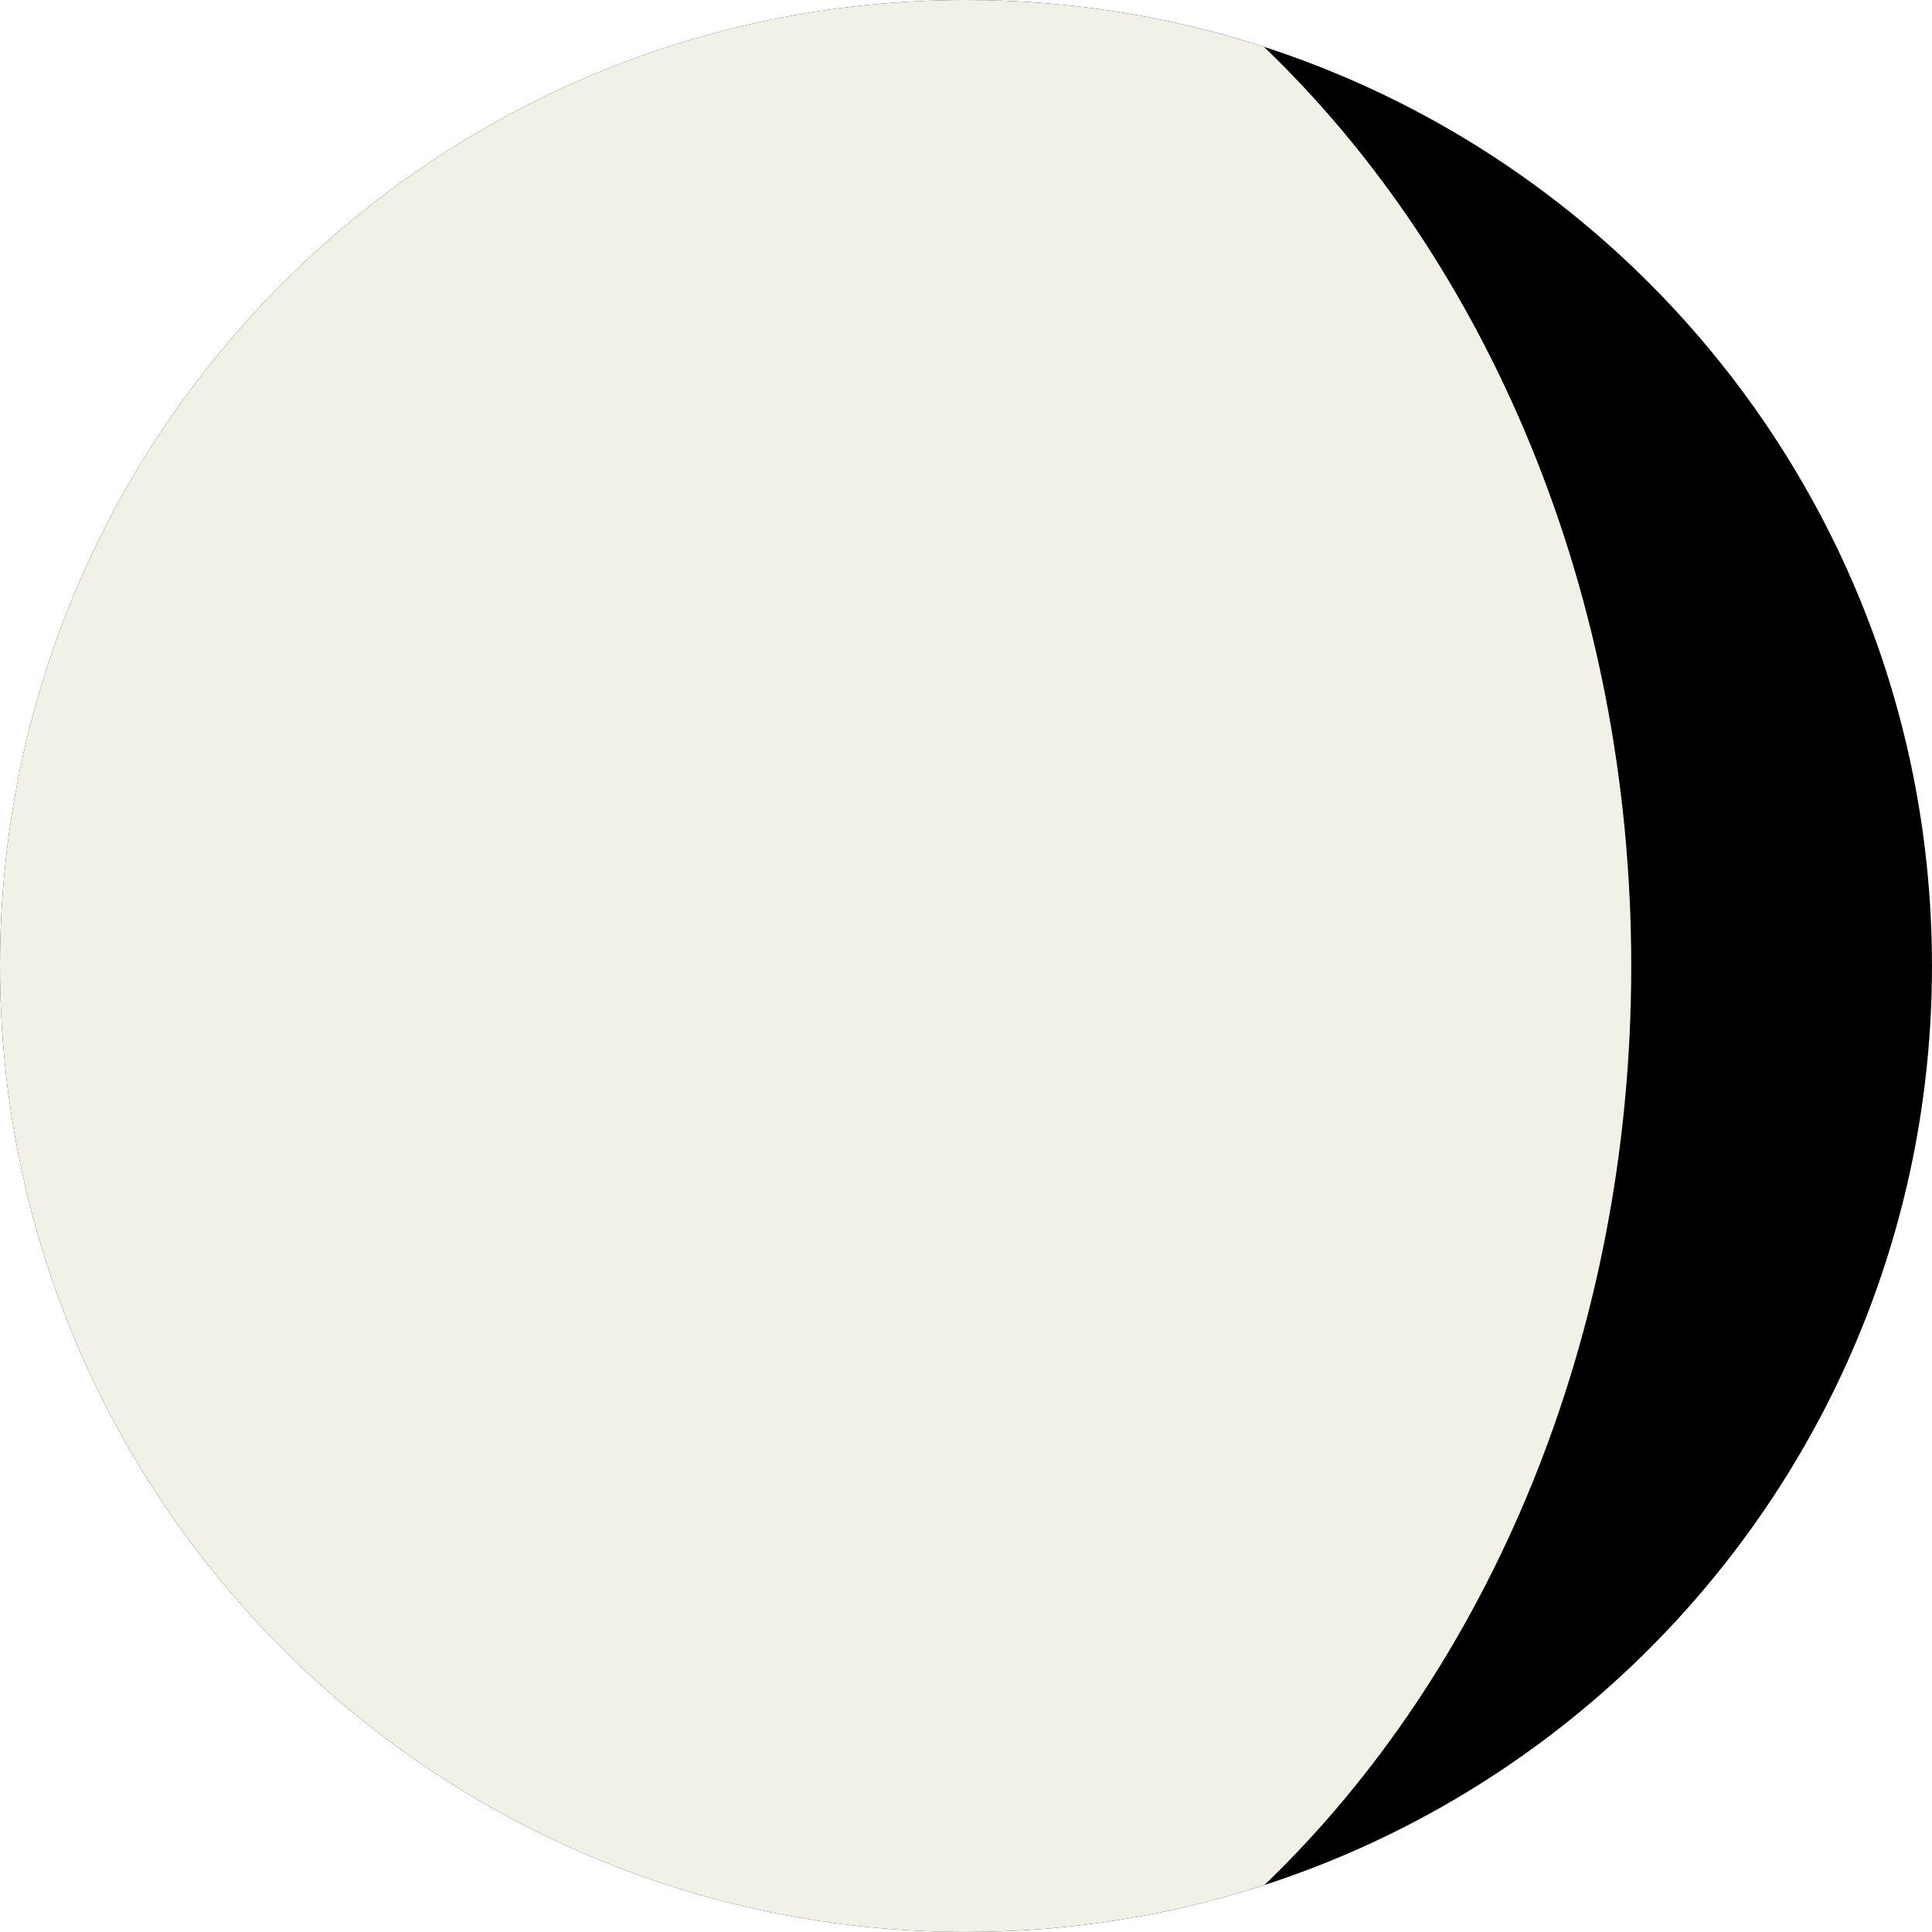
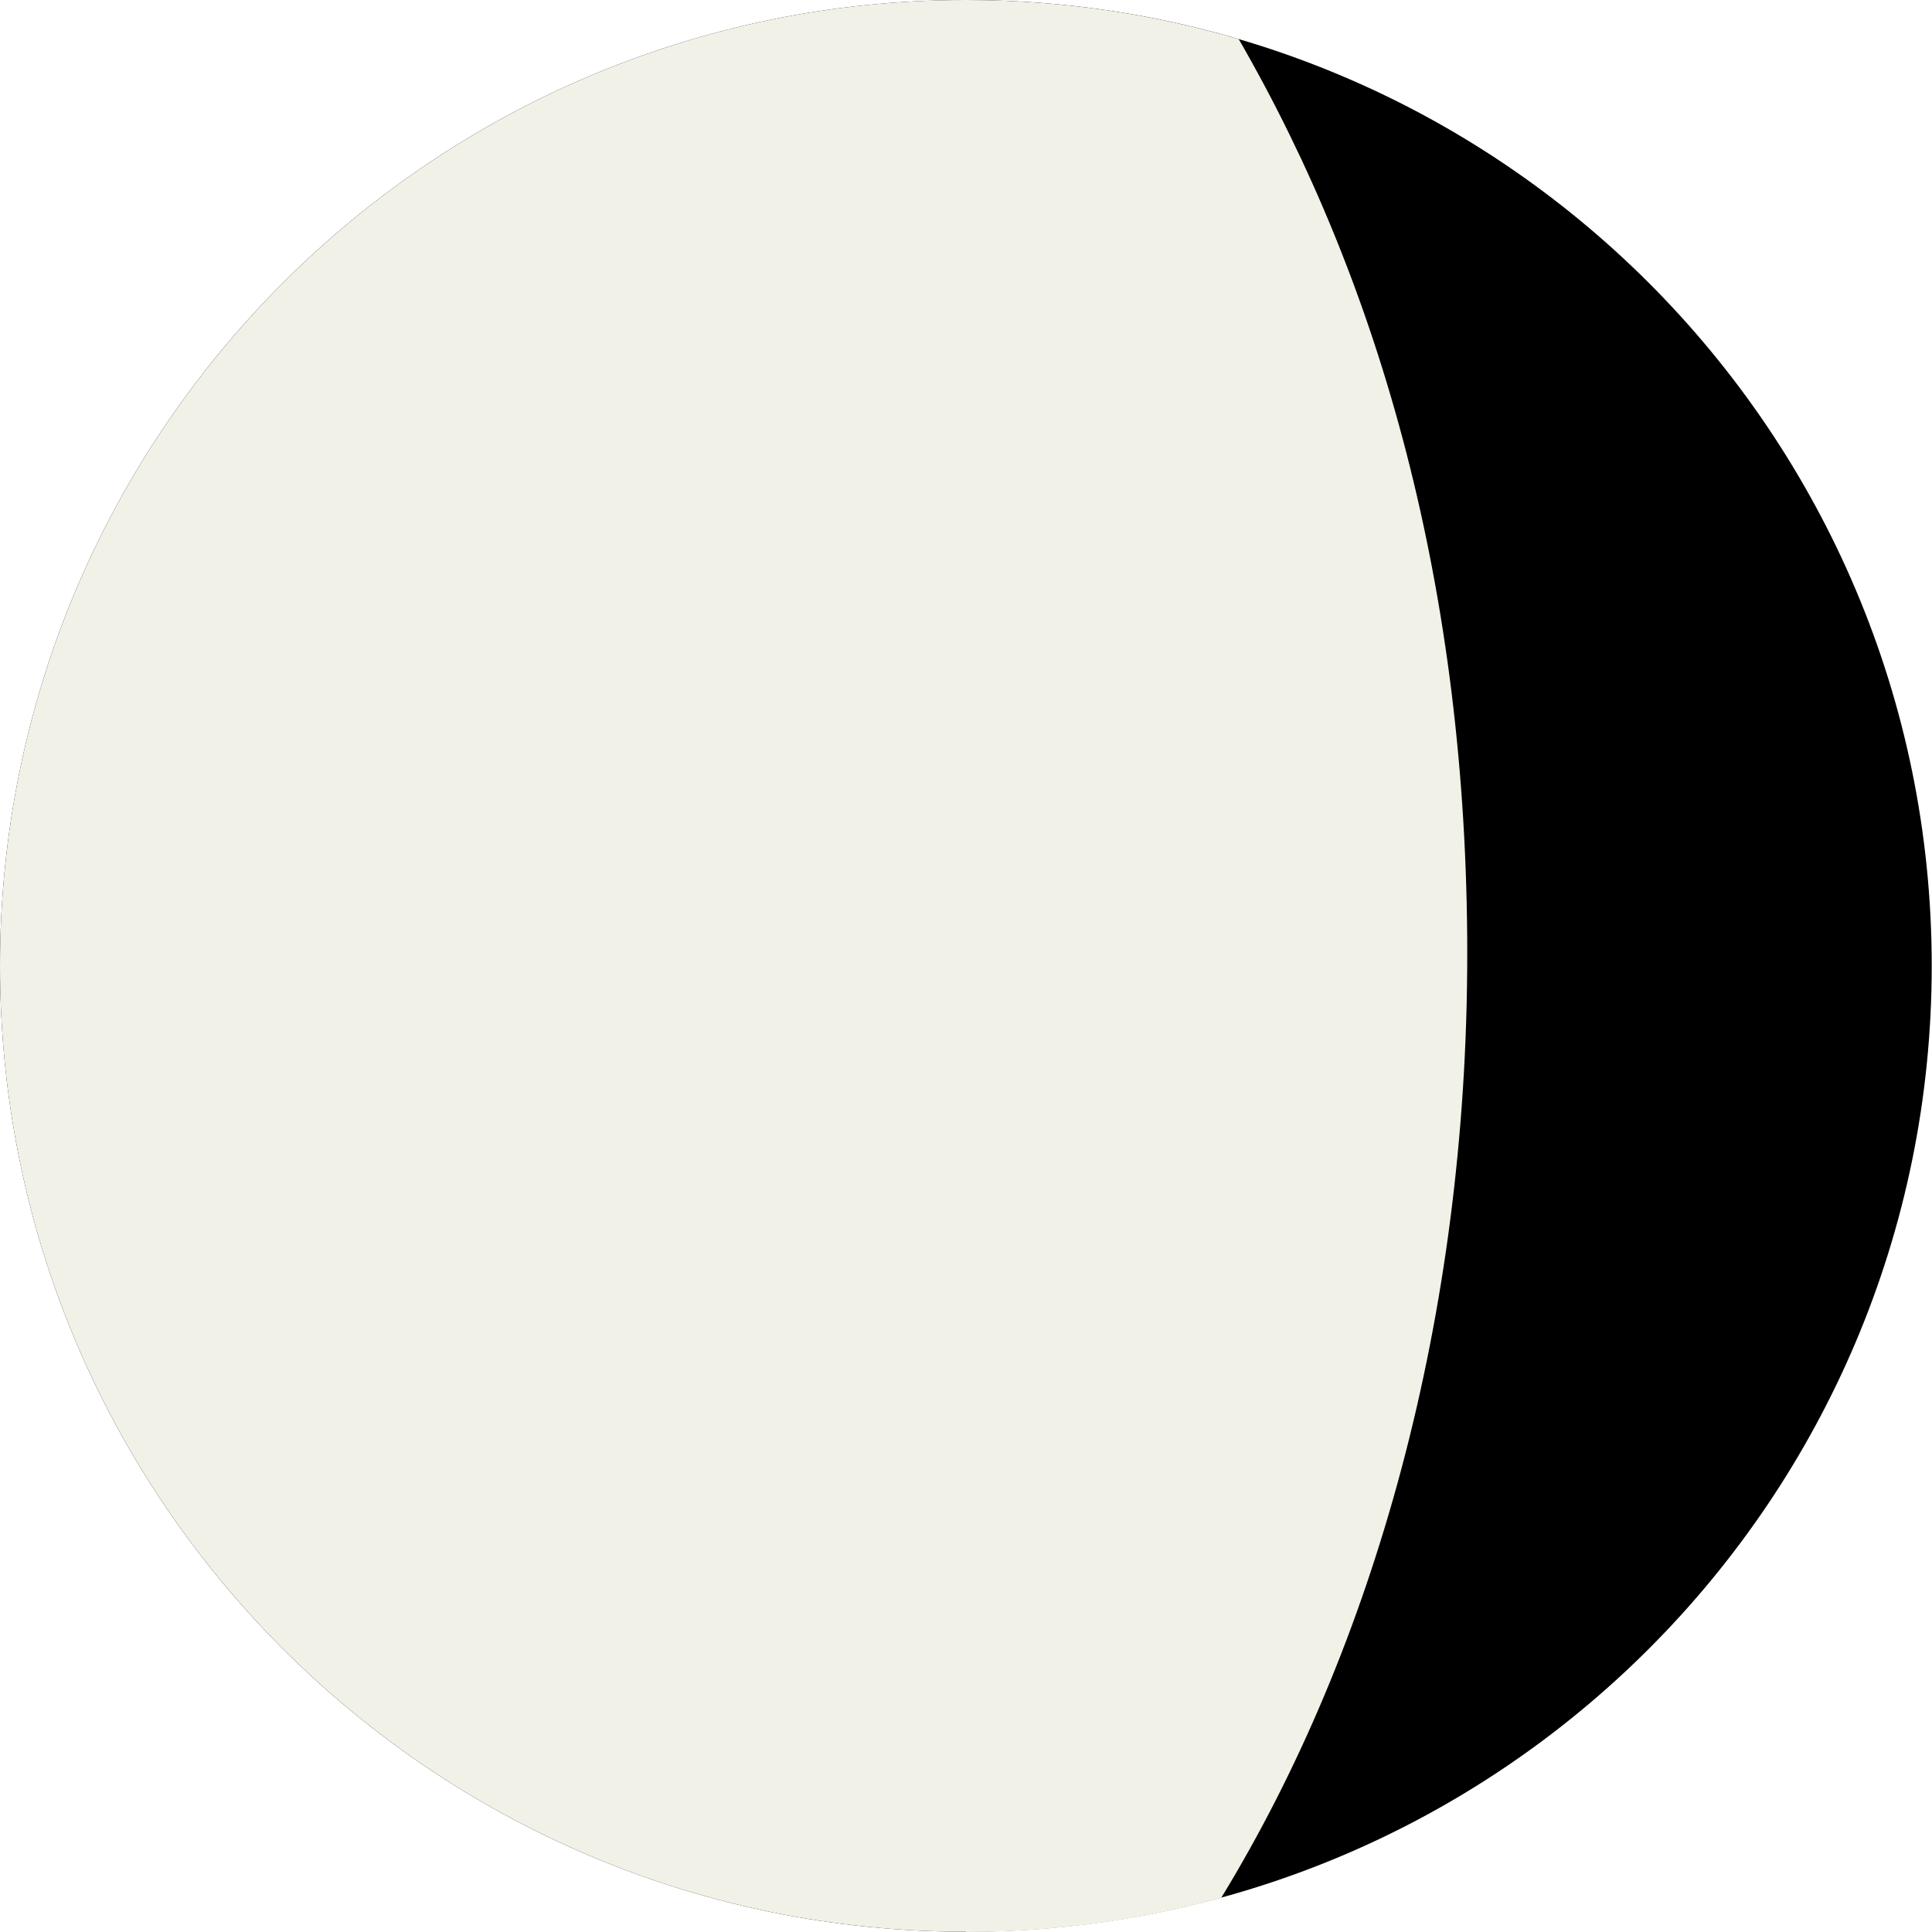
- <svg xmlns="http://www.w3.org/2000/svg" id="Layer_2" data-name="Layer 2" viewBox="0 0 706.67 706.67">
+ <svg xmlns="http://www.w3.org/2000/svg" id="Layer_2" version="1.1" viewBox="0 0 706.7 706.7">
  <defs>
    <style>
-       .cls-1 {
+       .st0 {
        fill: #f2f1e7;
      }
    </style>
  </defs>
-   <g id="Layer_1-2" data-name="Layer 1">
+   <g id="Layer_1-2">
    <g>
-       <circle cx="353.33" cy="353.33" r="353.33" />
-       <path class="cls-1" d="M0,353.33c0,195.14,158.19,353.33,353.33,353.33,38.11,0,74.81-6.03,109.19-17.2,81.71-78.48,134.14-199.85,134.14-336.07S544.15,95.6,462.32,17.13C427.99,6.01,391.36,0,353.33,0,158.19,0,0,158.19,0,353.33Z" />
+       <circle cx="353.3" cy="353.3" r="353.3" />
+       <path class="st0" d="M353.3,706.7c32.3,0,63.6-4.3,93.4-12.5,56-91.6,90-212.6,90-345.3s-31.5-244.4-83.6-334.6C421.4,5,388,0,353.3,0,158.2,0,0,158.2,0,353.3s158.2,353.3,353.3,353.3Z" />
    </g>
  </g>
</svg>
